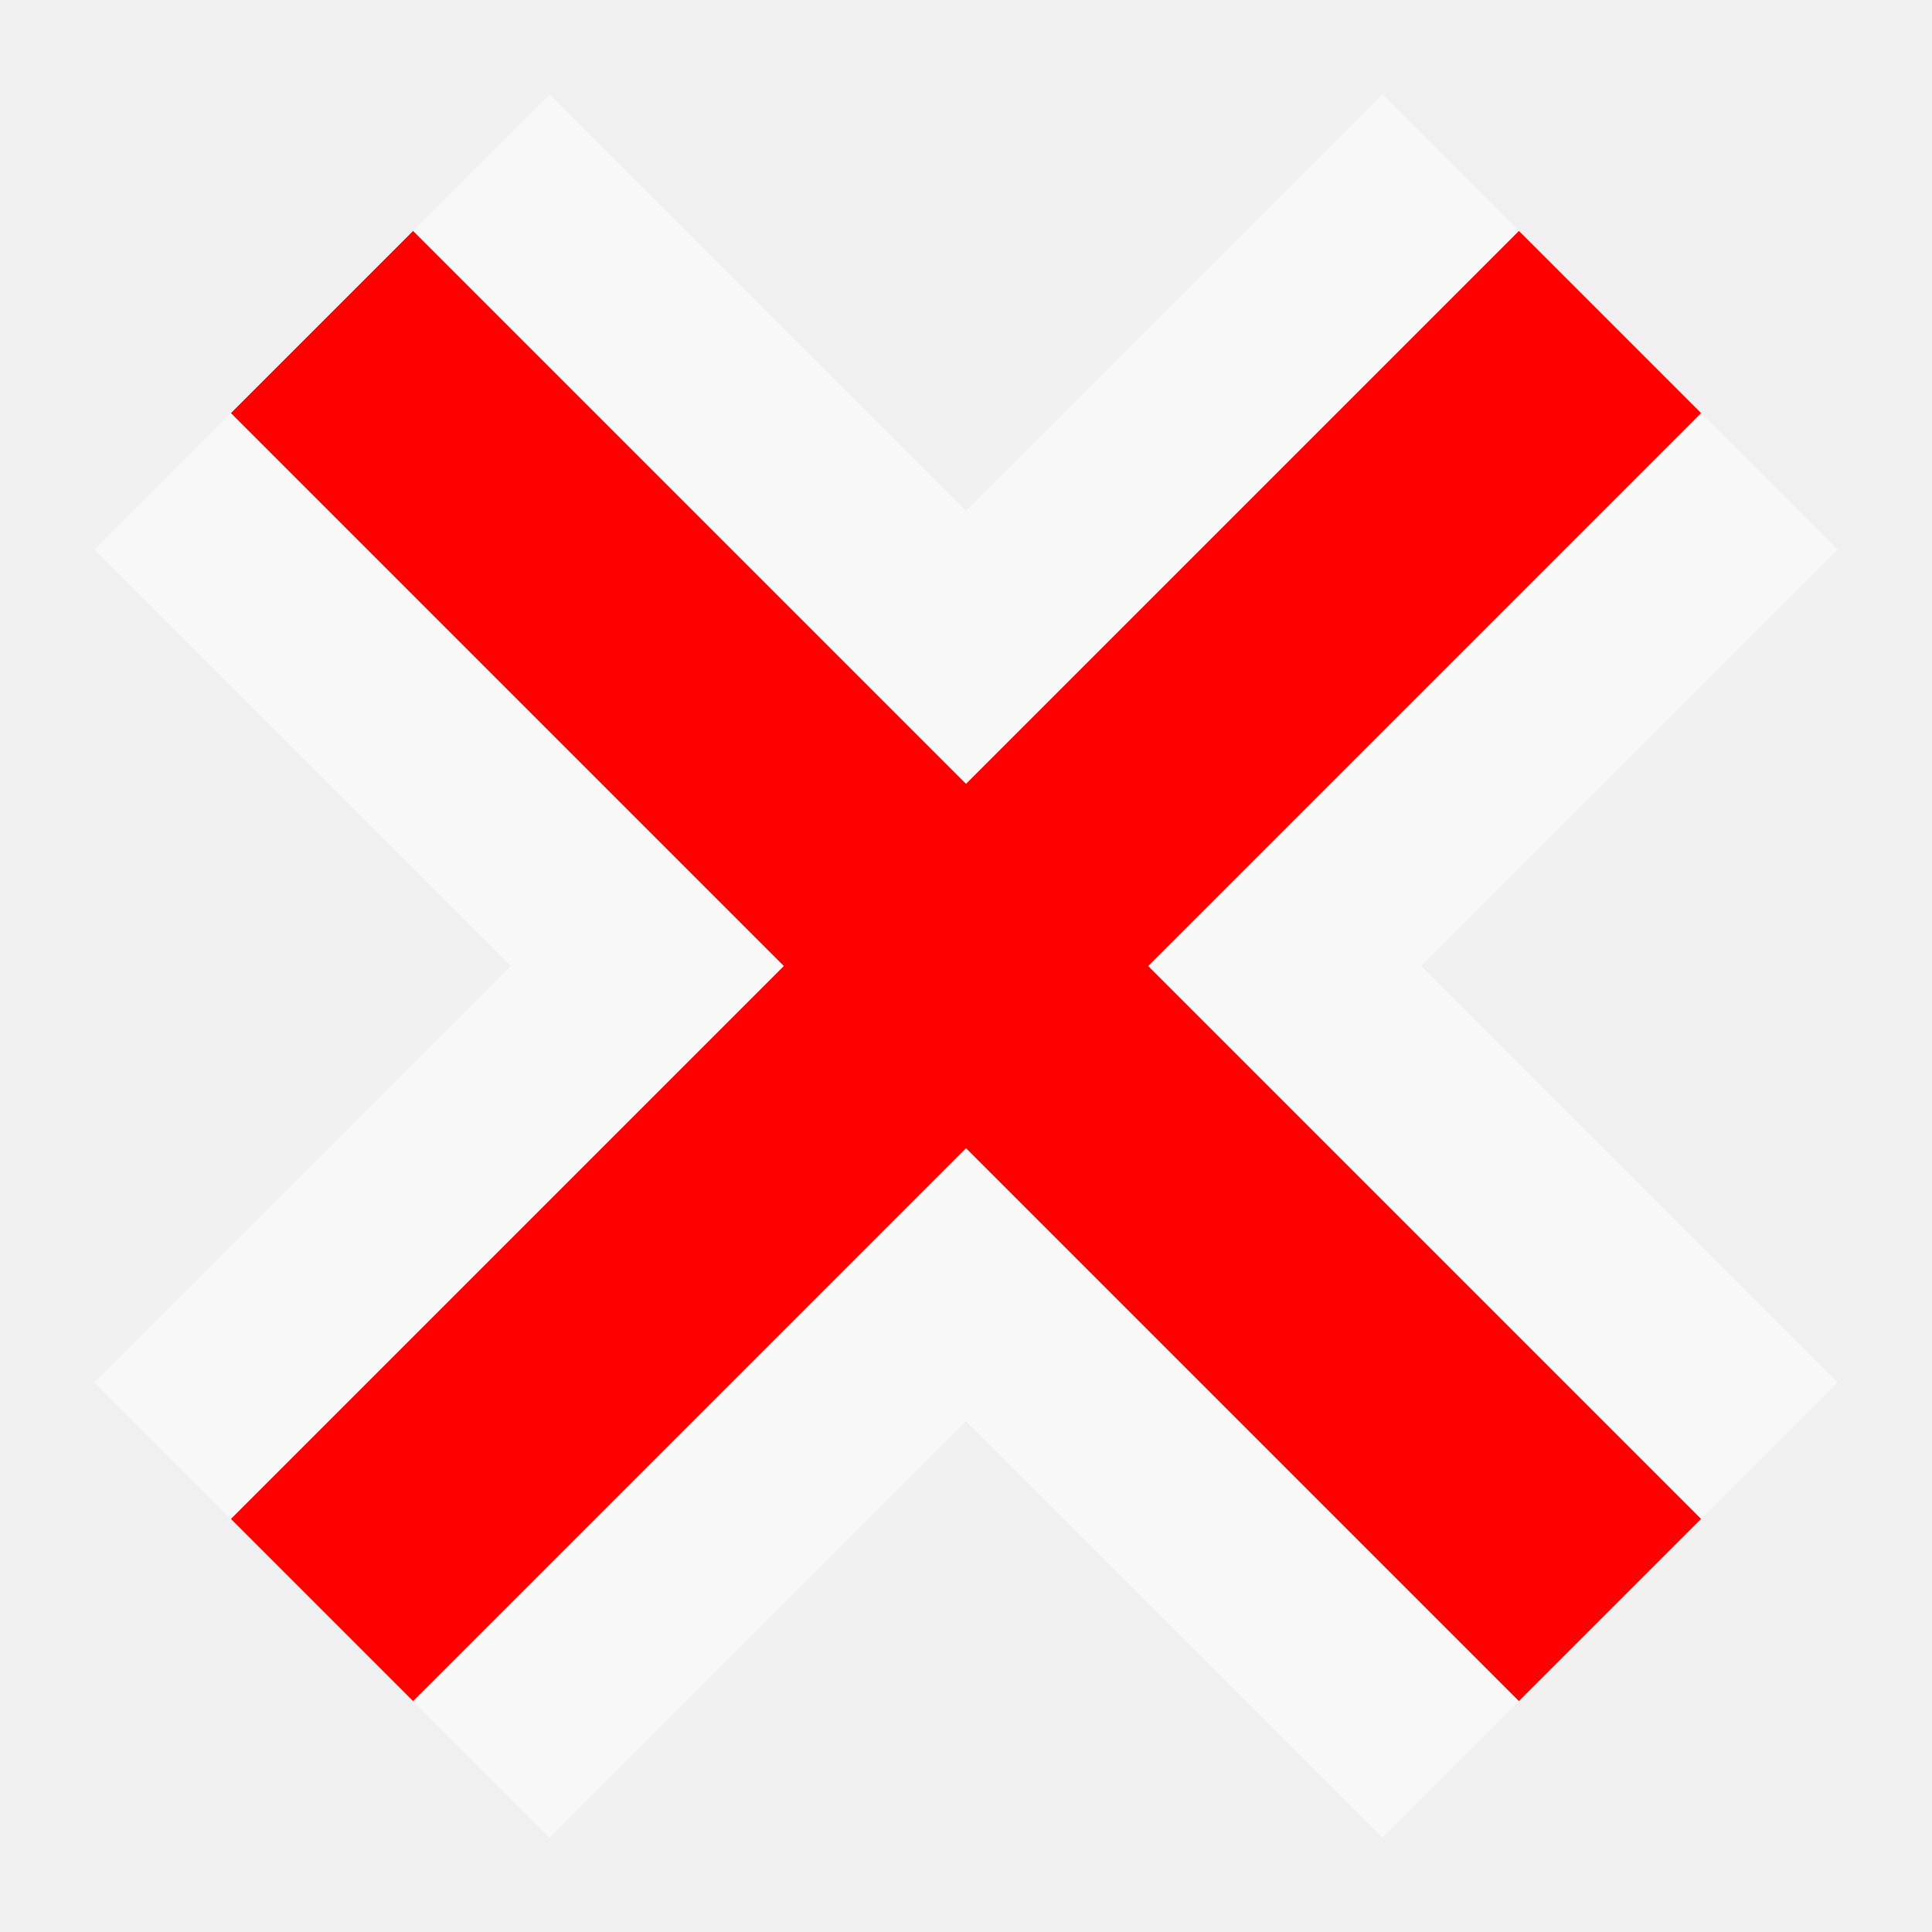
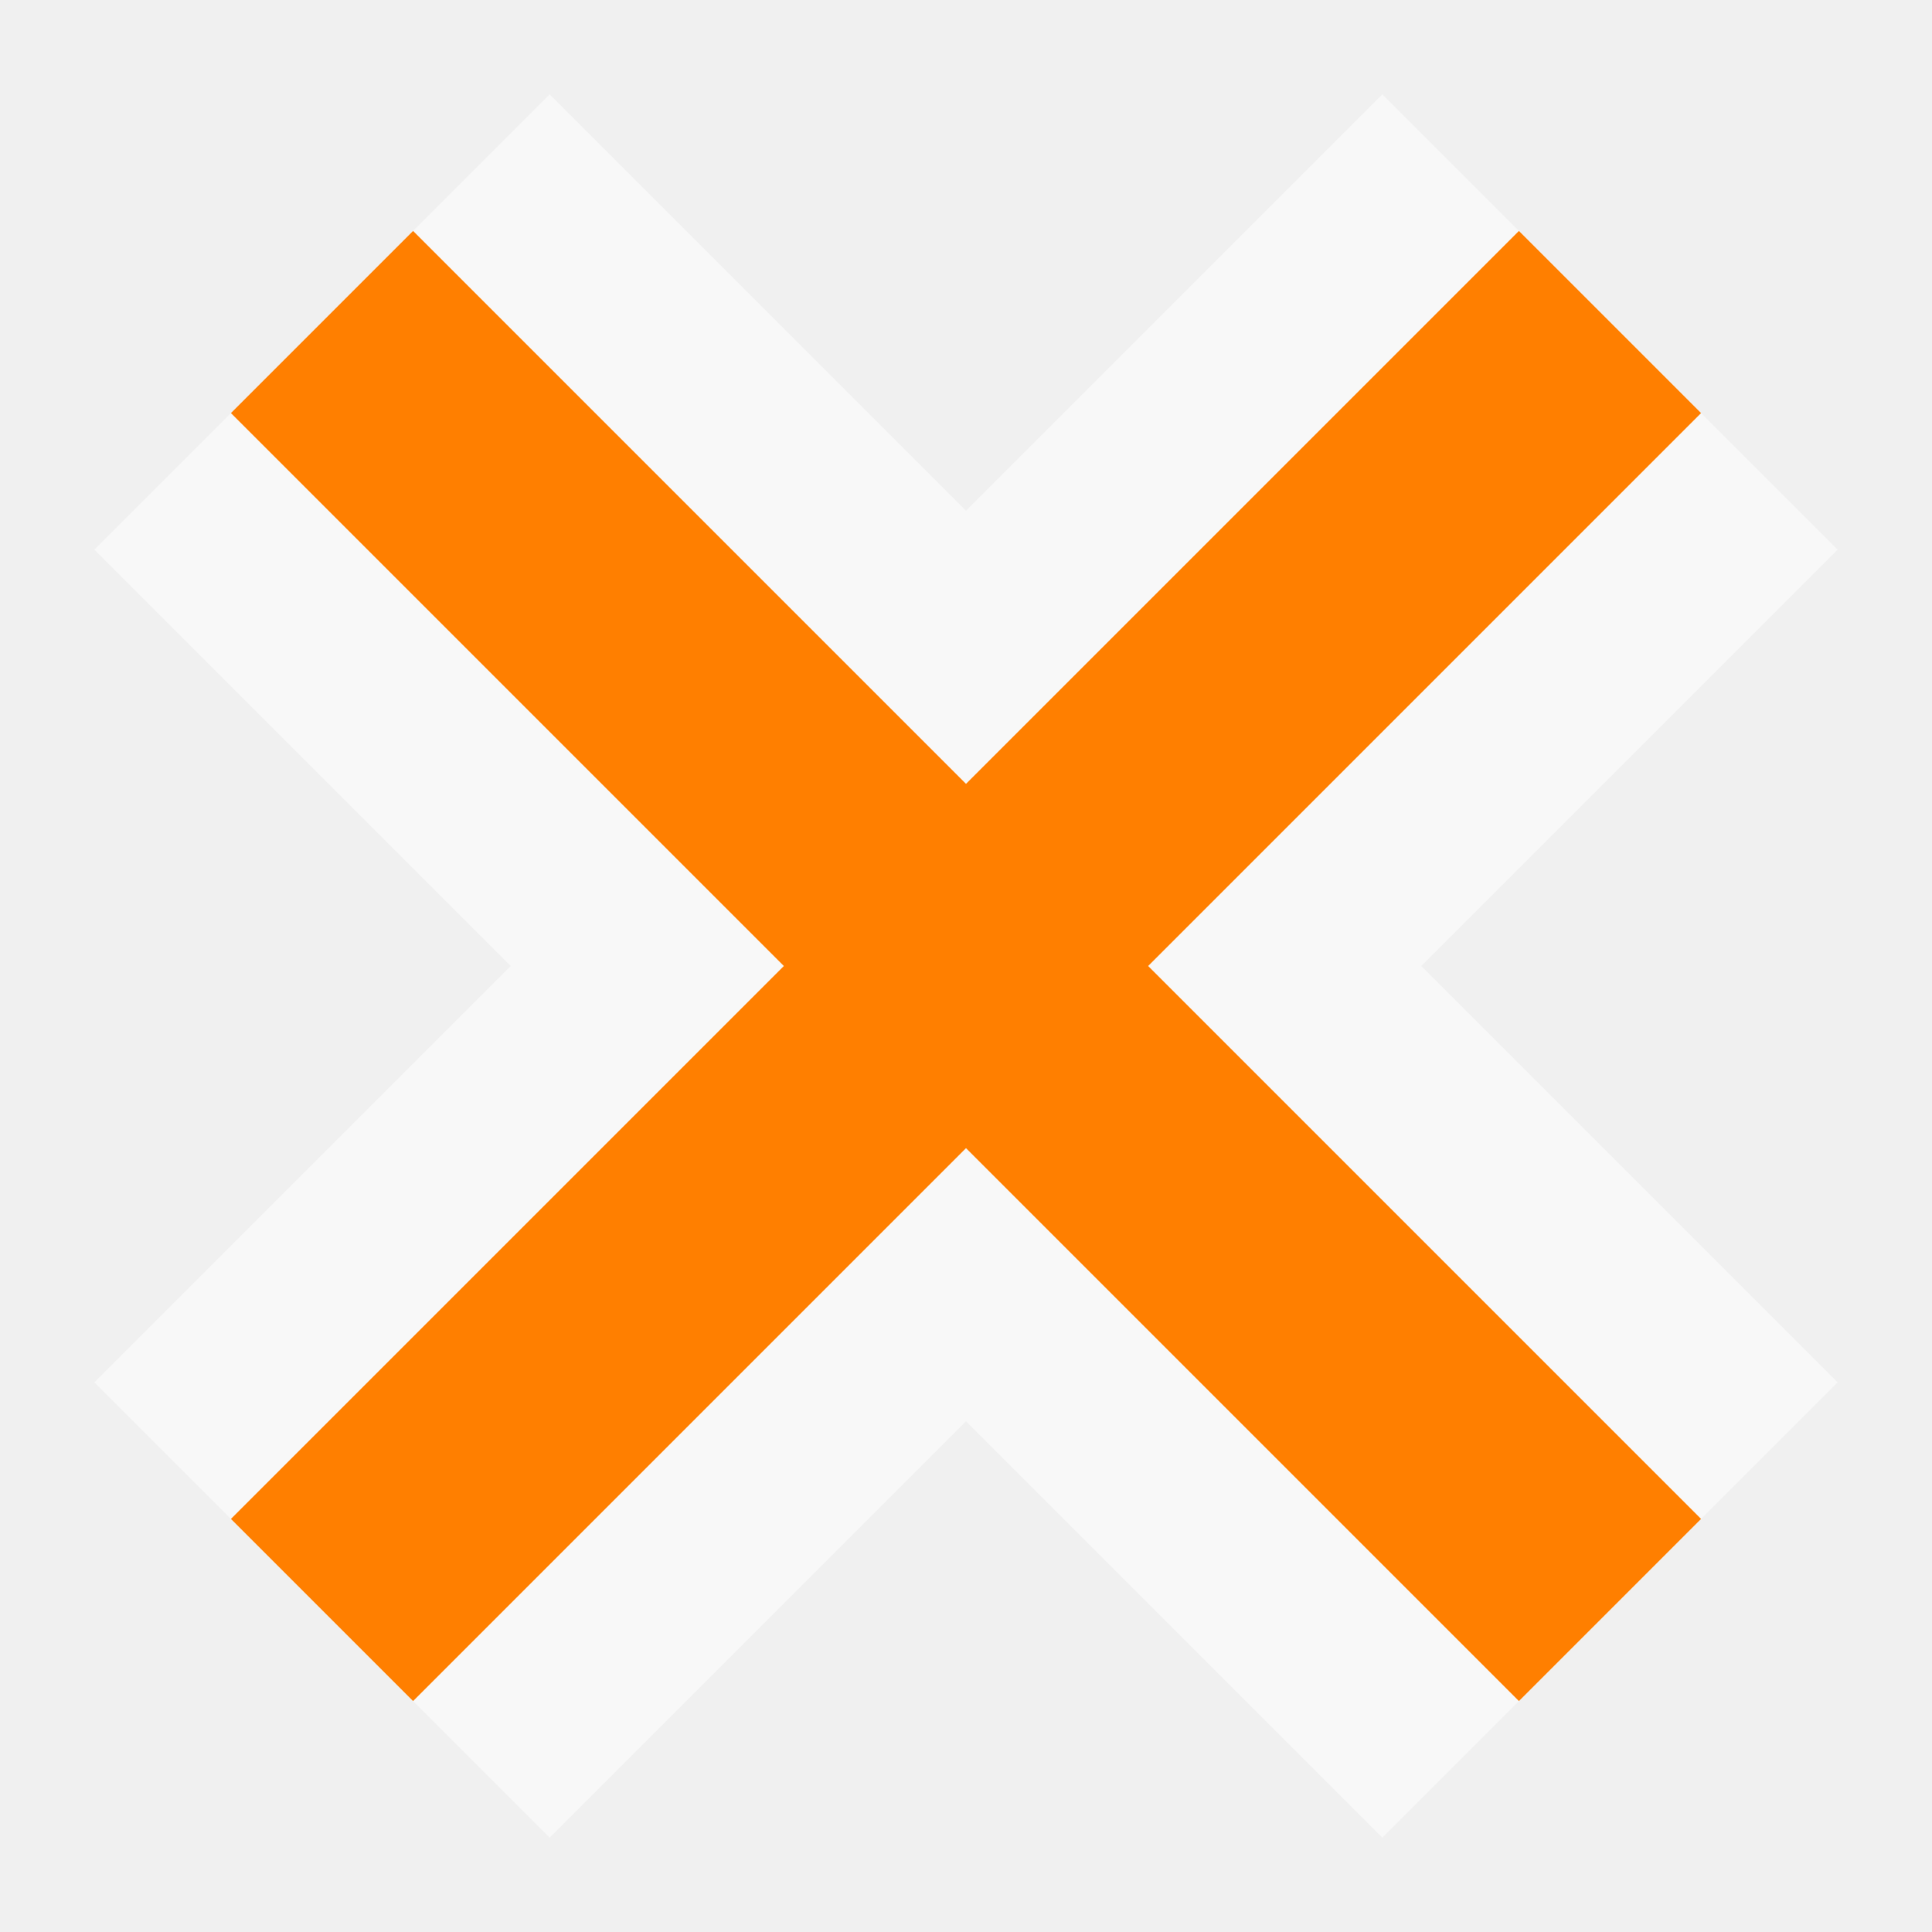
<svg xmlns="http://www.w3.org/2000/svg" width="7.5" height="7.5">
-   <path d="M 1.25,1.25 L 6.25,6.25 M 1.25,6.25 L 6.25,1.25" fill="none" stroke="red" stroke-linejoin="round" style="opacity:0.5;stroke:#ffffff;stroke-width:2.5;stroke-miterlimit:4;stroke-opacity:1" />
-   <path d="M 1.25,1.25 L 6.25,6.25 M 1.25,6.25 L 6.25,1.25" fill="none" stroke="#ff0000" stroke-linejoin="round" />
+   <path d="M 1.25,1.25 L 6.25,6.25 M 1.25,6.25 L 6.25,1.25" fill="none" stroke-linejoin="round" style="opacity:0.5;stroke:#ffffff;stroke-width:2.5;stroke-miterlimit:4;stroke-opacity:1" />
+   <path d="M 1.25,1.25 L 6.25,6.25 M 1.25,6.25 L 6.25,1.25" fill="none" stroke="#ff7f00" stroke-linejoin="round" />
</svg>
